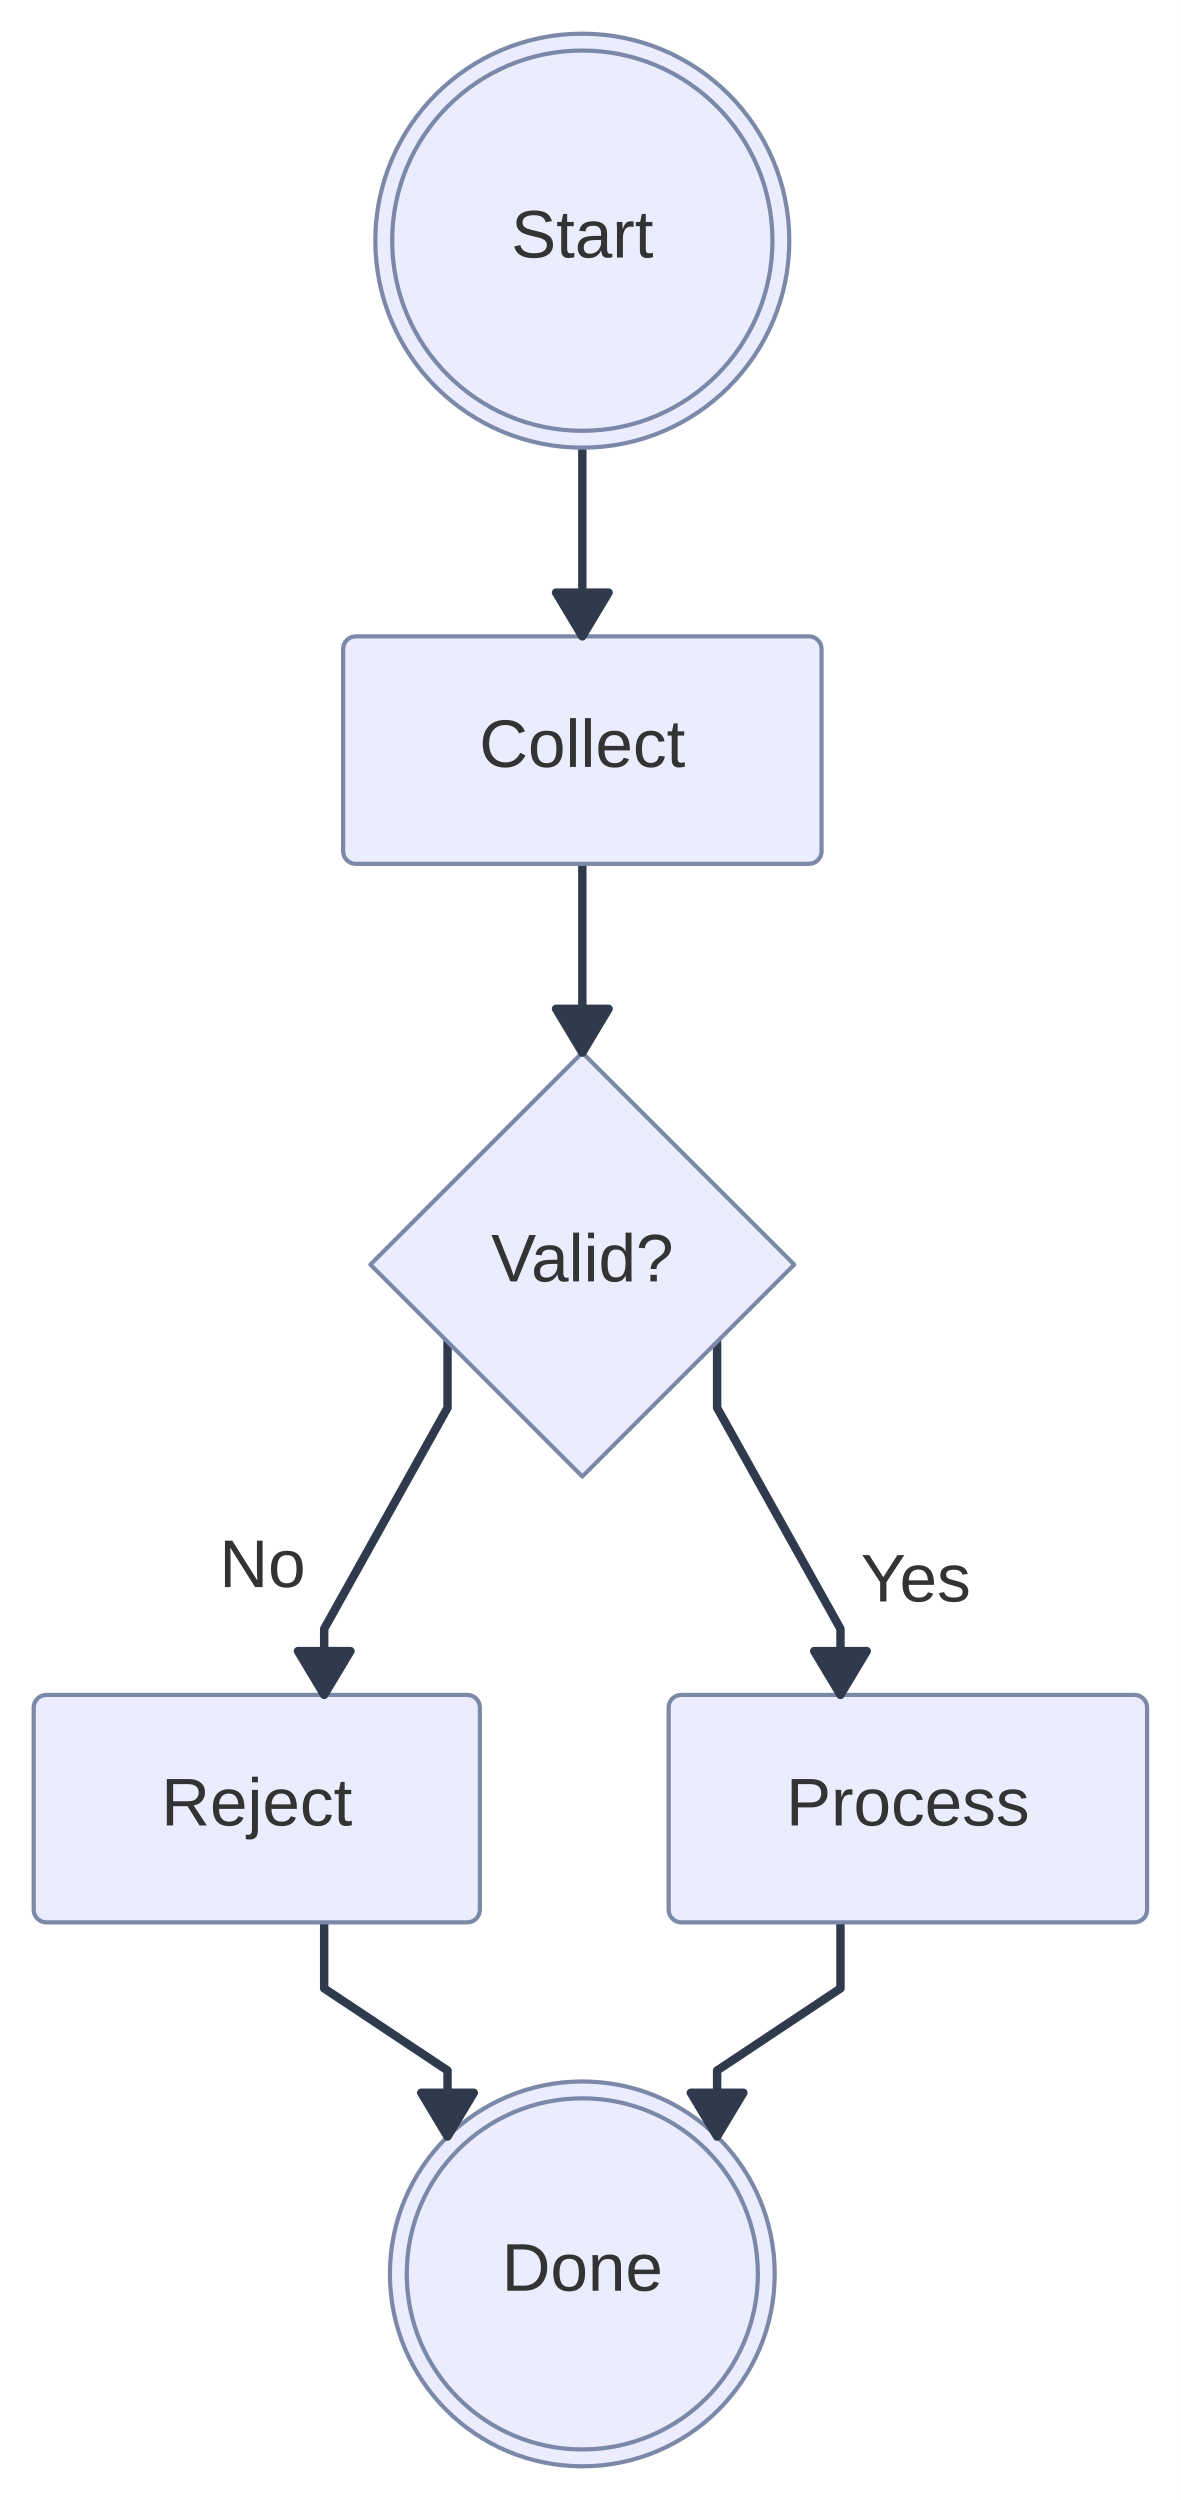
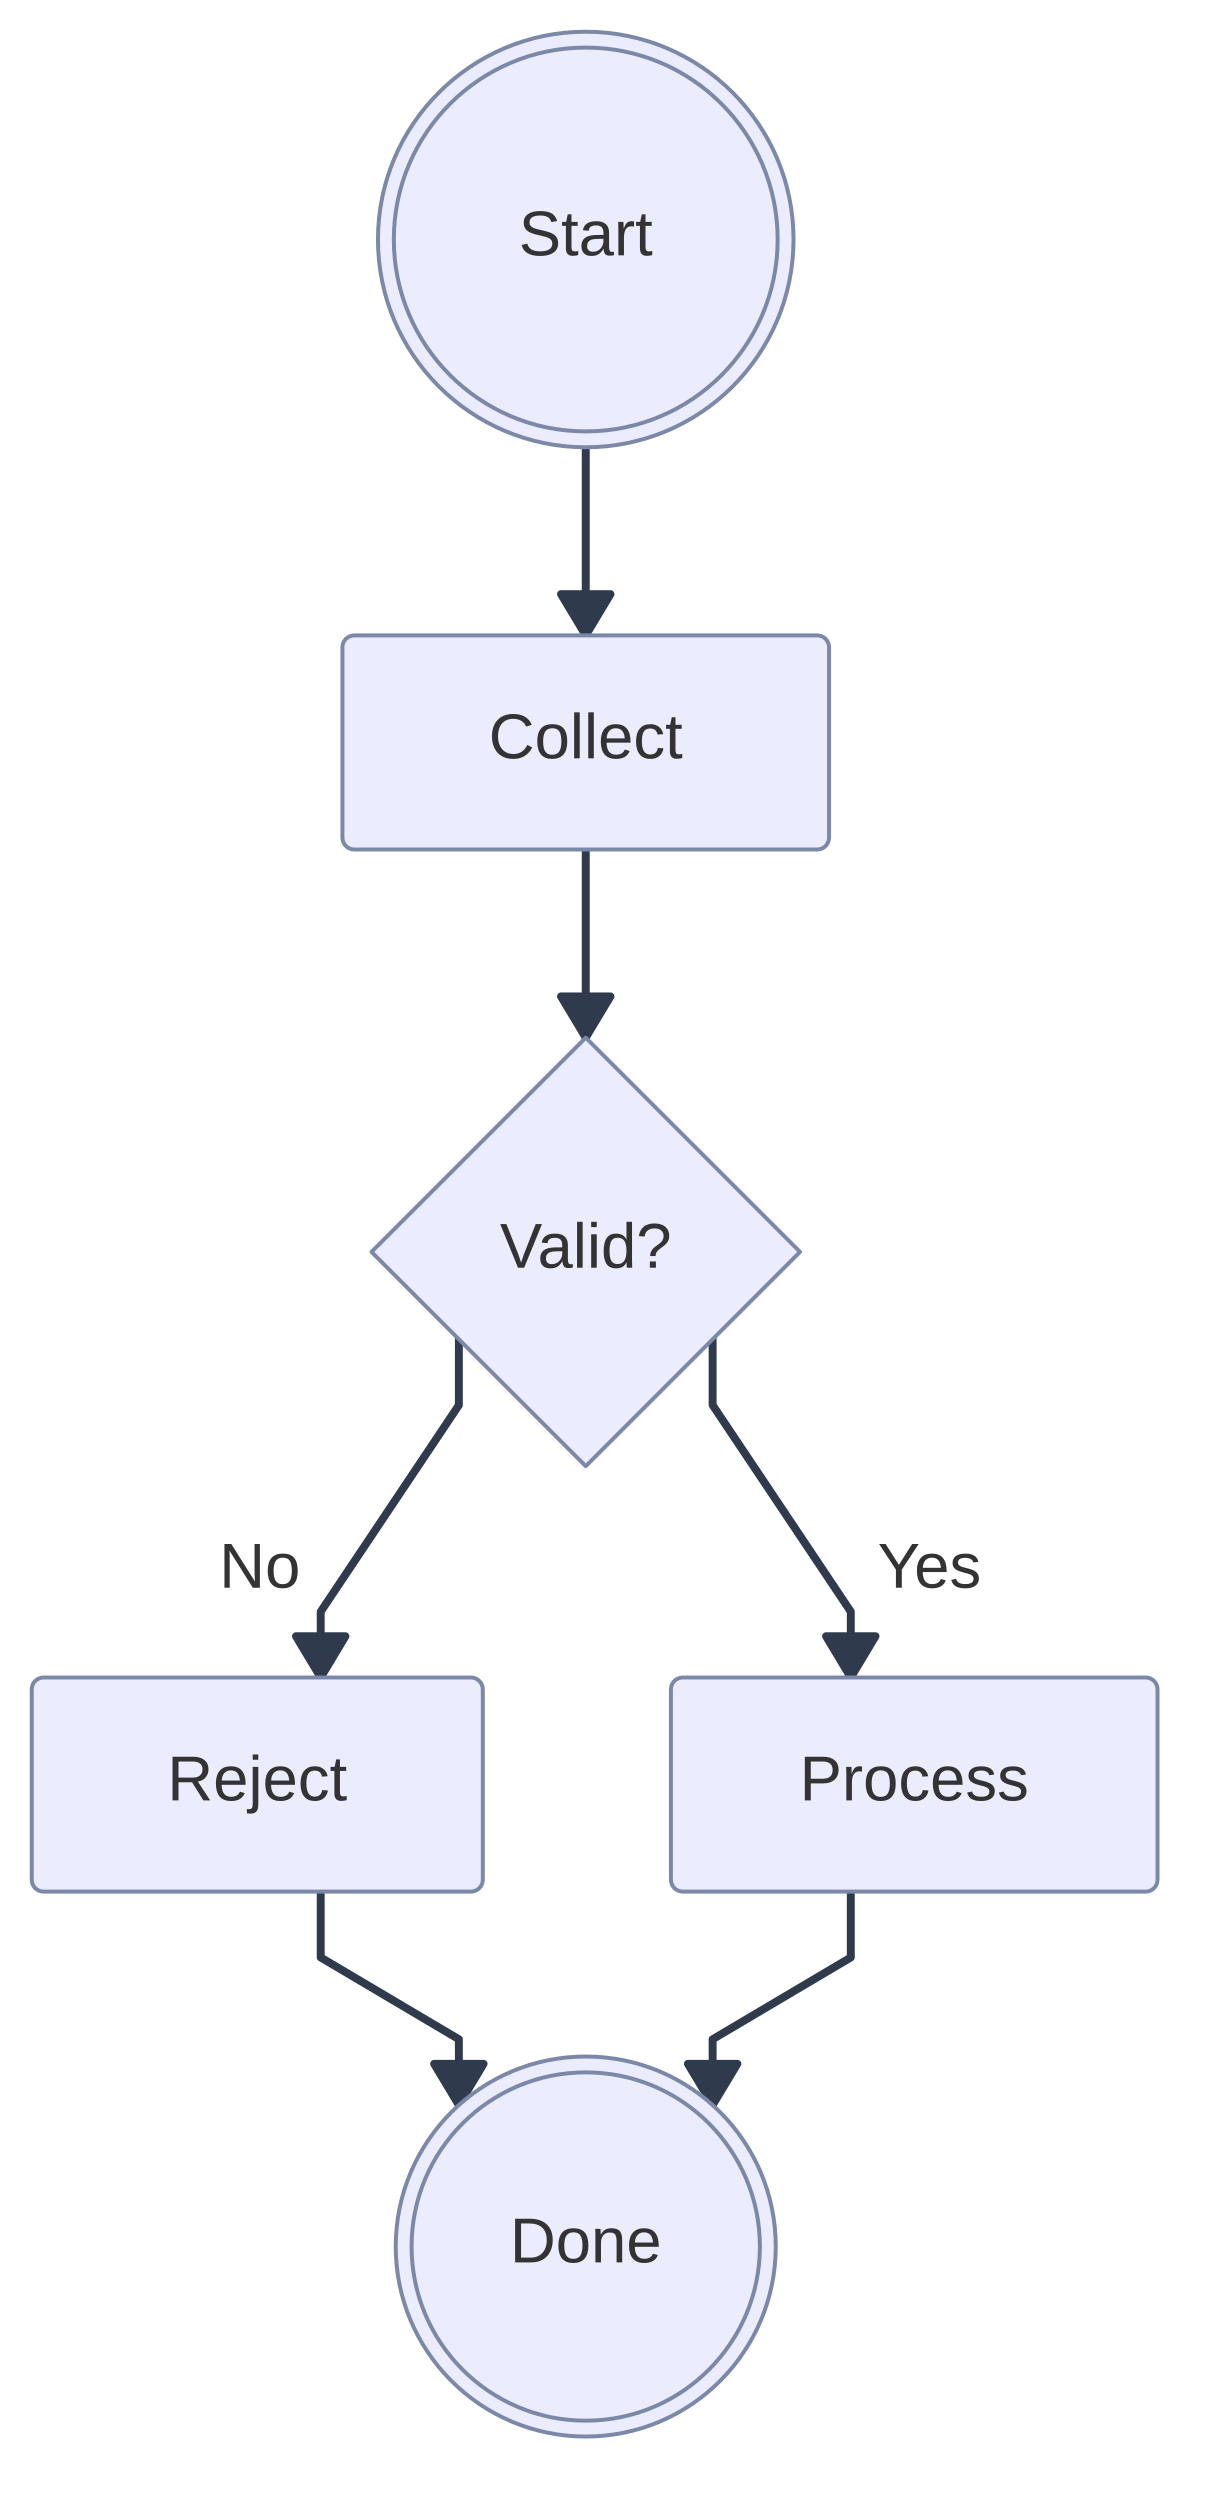
- <svg xmlns="http://www.w3.org/2000/svg" width="280.334" height="593.543" viewBox="0 0 280.334 593.543">
-   <rect x="0" y="0" width="280.334" height="593.543" fill="#FFFFFF" />
+ <svg xmlns="http://www.w3.org/2000/svg" width="307.923" height="630.483" viewBox="0 0 307.923 630.483">
+   <rect x="0" y="0" width="307.923" height="630.483" fill="#FFFFFF" />
  <defs>
    <marker id="arrow-0" viewBox="0 0 10 10" refX="5" refY="5" markerUnits="userSpaceOnUse" markerWidth="8" markerHeight="8" orient="auto">
      <path d="M 0 0 L 10 5 L 0 10 z" fill="#2F3B4D" stroke="#2F3B4D" stroke-width="1" stroke-dasharray="1,0" />
    </marker>
    <marker id="arrow-start-0" viewBox="0 0 10 10" refX="4.5" refY="5" markerUnits="userSpaceOnUse" markerWidth="8" markerHeight="8" orient="auto">
      <path d="M 0 5 L 10 10 L 10 0 z" fill="#2F3B4D" stroke="#2F3B4D" stroke-width="1" stroke-dasharray="1,0" />
    </marker>
  </defs>
-   <path id="edge-0" class="edgePath" data-edge-id="edge-0" d="M 138.253,106.275 L 138.253,151.094" fill="none" stroke="#2F3B4D" stroke-width="2" stroke-linecap="round" stroke-linejoin="round" />
-   <path id="edge-1" class="edgePath" data-edge-id="edge-1" d="M 138.253,205.094 L 138.253,249.912" fill="none" stroke="#2F3B4D" stroke-width="2" stroke-linecap="round" stroke-linejoin="round" />
-   <path id="edge-2" class="edgePath" data-edge-id="edge-2" d="M 170.253,318.546 L 170.253,334.232 L 199.542,386.710 L 199.542,402.396" fill="none" stroke="#2F3B4D" stroke-width="2" stroke-linecap="round" stroke-linejoin="round" />
-   <rect data-edge-id="edge-2" data-label-kind="center" x="201.44" y="362.01" width="31.97" height="28.40" rx="2" ry="2" fill="rgba(248,250,252, 0.92)" fill-opacity="0.00" stroke="#7B88A8" stroke-opacity="0.00" stroke-width="0.8" />
+   <path id="edge-0" class="edgePath" data-edge-id="edge-0" d="M 147.721,112.800 L 147.721,160.243" fill="none" stroke="#2F3B4D" stroke-width="2" stroke-linecap="round" stroke-linejoin="round" />
+   <g transform="translate(147.72 160.24) rotate(90.00)">
+     <polygon points="0,0 -10.40,6.24 -10.40,-6.24" fill="#2F3B4D" stroke="#2F3B4D" stroke-width="2" stroke-linejoin="round" stroke-linecap="round" />
+   </g>
+   <path id="edge-1" class="edgePath" data-edge-id="edge-1" d="M 147.721,214.243 L 147.721,261.685" fill="none" stroke="#2F3B4D" stroke-width="2" stroke-linecap="round" stroke-linejoin="round" />
+   <g transform="translate(147.72 261.69) rotate(90.00)">
+     <polygon points="0,0 -10.40,6.24 -10.40,-6.24" fill="#2F3B4D" stroke="#2F3B4D" stroke-width="2" stroke-linejoin="round" stroke-linecap="round" />
+   </g>
+   <path id="edge-2" class="edgePath" data-edge-id="edge-2" d="M 179.721,337.757 L 179.721,354.362 L 214.563,406.446 L 214.563,423.051" fill="none" stroke="#2F3B4D" stroke-width="2" stroke-linecap="round" stroke-linejoin="round" />
+   <g transform="translate(214.56 423.05) rotate(90.00)">
+     <polygon points="0,0 -10.40,6.24 -10.40,-6.24" fill="#2F3B4D" stroke="#2F3B4D" stroke-width="2" stroke-linejoin="round" stroke-linecap="round" />
+   </g>
+   <rect data-edge-id="edge-2" data-label-kind="center" x="216.46" y="382.21" width="35.88" height="28.40" rx="2" ry="2" fill="rgba(248,250,252, 0.92)" fill-opacity="0.00" stroke="#7B88A8" stroke-opacity="0.00" stroke-width="0.8" />
  <g class="edgeLabel" data-edge-id="edge-2" data-label-kind="center">
-     <text x="217.42" y="380.21" text-anchor="middle" font-family="trebuchet ms,verdana,arial,sans-serif" font-size="16" fill="#333333">
-       <tspan x="217.42" dy="0.00">Yes</tspan>
+     <text x="234.40" y="400.41" text-anchor="middle" font-family="trebuchet ms,verdana,arial,Noto Color Emoji,Apple Color Emoji,Segoe UI Emoji,sans-serif" font-size="16" fill="#333333">
+       <tspan x="234.40" dy="0.00">Yes</tspan>
    </text>
  </g>
-   <path id="edge-3" class="edgePath" data-edge-id="edge-3" d="M 106.253,318.546 L 106.253,334.232 L 76.965,386.710 L 76.965,402.396" fill="none" stroke="#2F3B4D" stroke-width="2" stroke-linecap="round" stroke-linejoin="round" />
-   <rect data-edge-id="edge-3" data-label-kind="center" x="49.44" y="358.59" width="25.77" height="28.40" rx="2" ry="2" fill="rgba(248,250,252, 0.92)" fill-opacity="0.00" stroke="#7B88A8" stroke-opacity="0.00" stroke-width="0.8" />
+   <path id="edge-3" class="edgePath" data-edge-id="edge-3" d="M 115.721,337.757 L 115.721,354.362 L 80.880,406.446 L 80.880,423.051" fill="none" stroke="#2F3B4D" stroke-width="2" stroke-linecap="round" stroke-linejoin="round" />
+   <g transform="translate(80.88 423.05) rotate(90.00)">
+     <polygon points="0,0 -10.40,6.24 -10.40,-6.24" fill="#2F3B4D" stroke="#2F3B4D" stroke-width="2" stroke-linejoin="round" stroke-linecap="round" />
+   </g>
+   <rect data-edge-id="edge-3" data-label-kind="center" x="52.06" y="382.21" width="26.92" height="28.40" rx="2" ry="2" fill="rgba(248,250,252, 0.92)" fill-opacity="0.00" stroke="#7B88A8" stroke-opacity="0.00" stroke-width="0.8" />
  <g class="edgeLabel" data-edge-id="edge-3" data-label-kind="center">
-     <text x="62.32" y="376.79" text-anchor="middle" font-family="trebuchet ms,verdana,arial,sans-serif" font-size="16" fill="#333333">
-       <tspan x="62.32" dy="0.00">No</tspan>
+     <text x="65.52" y="400.41" text-anchor="middle" font-family="trebuchet ms,verdana,arial,Noto Color Emoji,Apple Color Emoji,Segoe UI Emoji,sans-serif" font-size="16" fill="#333333">
+       <tspan x="65.52" dy="0.00">No</tspan>
    </text>
  </g>
-   <path id="edge-4" class="edgePath" data-edge-id="edge-4" d="M 199.542,456.396 L 199.542,472.083 L 170.253,491.578 L 170.253,507.264" fill="none" stroke="#2F3B4D" stroke-width="2" stroke-linecap="round" stroke-linejoin="round" />
-   <path id="edge-5" class="edgePath" data-edge-id="edge-5" d="M 76.965,456.396 L 76.965,472.083 L 106.253,491.578 L 106.253,507.264" fill="none" stroke="#2F3B4D" stroke-width="2" stroke-linecap="round" stroke-linejoin="round" />
-   <rect x="81.46" y="151.09" width="113.59" height="54.00" rx="3" ry="3" fill="#ECECFF" stroke="#7B88A8" stroke-width="1" stroke-linejoin="round" stroke-linecap="round" />
-   <text x="138.25" y="182.09" text-anchor="middle" font-family="trebuchet ms,verdana,arial,sans-serif" font-size="16" fill="#333333">
-     <tspan x="138.25" dy="0.00">Collect</tspan>
-   </text>
-   <polygon points="138.25,249.91 188.57,300.23 138.25,350.55 87.94,300.23" fill="#ECECFF" stroke="#7B88A8" stroke-width="1" stroke-linejoin="round" stroke-linecap="round" />
-   <text x="138.25" y="304.23" text-anchor="middle" font-family="trebuchet ms,verdana,arial,sans-serif" font-size="16" fill="#333333">
-     <tspan x="138.25" dy="0.00">Valid?</tspan>
-   </text>
-   <rect x="158.75" y="402.40" width="113.59" height="54.00" rx="3" ry="3" fill="#ECECFF" stroke="#7B88A8" stroke-width="1" stroke-linejoin="round" stroke-linecap="round" />
-   <text x="215.54" y="433.40" text-anchor="middle" font-family="trebuchet ms,verdana,arial,sans-serif" font-size="16" fill="#333333">
-     <tspan x="215.54" dy="0.00">Process</tspan>
-   </text>
-   <rect x="8.00" y="402.40" width="105.93" height="54.00" rx="3" ry="3" fill="#ECECFF" stroke="#7B88A8" stroke-width="1" stroke-linejoin="round" stroke-linecap="round" />
-   <text x="60.97" y="433.40" text-anchor="middle" font-family="trebuchet ms,verdana,arial,sans-serif" font-size="16" fill="#333333">
-     <tspan x="60.97" dy="0.00">Reject</tspan>
-   </text>
-   <circle cx="138.25" cy="539.86" r="45.68" fill="#ECECFF" stroke="#7B88A8" stroke-width="1" stroke-linejoin="round" stroke-linecap="round" />
-   <circle cx="138.25" cy="539.86" r="41.68" fill="none" stroke="#7B88A8" stroke-width="1" stroke-linejoin="round" stroke-linecap="round" />
-   <text x="138.25" y="543.86" text-anchor="middle" font-family="trebuchet ms,verdana,arial,sans-serif" font-size="16" fill="#333333">
-     <tspan x="138.25" dy="0.00">Done</tspan>
-   </text>
-   <circle cx="138.25" cy="57.14" r="49.14" fill="#ECECFF" stroke="#7B88A8" stroke-width="1" stroke-linejoin="round" stroke-linecap="round" />
-   <circle cx="138.25" cy="57.14" r="45.14" fill="none" stroke="#7B88A8" stroke-width="1" stroke-linejoin="round" stroke-linecap="round" />
-   <text x="138.25" y="61.14" text-anchor="middle" font-family="trebuchet ms,verdana,arial,sans-serif" font-size="16" fill="#333333">
-     <tspan x="138.25" dy="0.00">Start</tspan>
-   </text>
-   <g transform="translate(138.25 151.09) rotate(90.00)">
+   <path id="edge-4" class="edgePath" data-edge-id="edge-4" d="M 214.563,477.051 L 214.563,493.656 L 179.721,514.288 L 179.721,530.893" fill="none" stroke="#2F3B4D" stroke-width="2" stroke-linecap="round" stroke-linejoin="round" />
+   <g transform="translate(179.72 530.89) rotate(90.00)">
    <polygon points="0,0 -10.40,6.24 -10.40,-6.24" fill="#2F3B4D" stroke="#2F3B4D" stroke-width="2" stroke-linejoin="round" stroke-linecap="round" />
  </g>
-   <g transform="translate(138.25 249.91) rotate(90.00)">
+   <path id="edge-5" class="edgePath" data-edge-id="edge-5" d="M 80.880,477.051 L 80.880,493.656 L 115.721,514.288 L 115.721,530.893" fill="none" stroke="#2F3B4D" stroke-width="2" stroke-linecap="round" stroke-linejoin="round" />
+   <g transform="translate(115.72 530.89) rotate(90.00)">
    <polygon points="0,0 -10.40,6.24 -10.40,-6.24" fill="#2F3B4D" stroke="#2F3B4D" stroke-width="2" stroke-linejoin="round" stroke-linecap="round" />
  </g>
-   <g transform="translate(199.54 402.40) rotate(90.00)">
-     <polygon points="0,0 -10.40,6.24 -10.40,-6.24" fill="#2F3B4D" stroke="#2F3B4D" stroke-width="2" stroke-linejoin="round" stroke-linecap="round" />
-   </g>
-   <g transform="translate(76.97 402.40) rotate(90.00)">
-     <polygon points="0,0 -10.40,6.24 -10.40,-6.24" fill="#2F3B4D" stroke="#2F3B4D" stroke-width="2" stroke-linejoin="round" stroke-linecap="round" />
-   </g>
-   <g transform="translate(170.25 507.26) rotate(90.00)">
-     <polygon points="0,0 -10.40,6.24 -10.40,-6.24" fill="#2F3B4D" stroke="#2F3B4D" stroke-width="2" stroke-linejoin="round" stroke-linecap="round" />
-   </g>
-   <g transform="translate(106.25 507.26) rotate(90.00)">
-     <polygon points="0,0 -10.40,6.24 -10.40,-6.24" fill="#2F3B4D" stroke="#2F3B4D" stroke-width="2" stroke-linejoin="round" stroke-linecap="round" />
-   </g>
+   <rect x="86.36" y="160.24" width="122.72" height="54.00" rx="3" ry="3" fill="#ECECFF" stroke="#7B88A8" stroke-width="1" stroke-linejoin="round" stroke-linecap="round" />
+   <text x="147.72" y="191.24" text-anchor="middle" font-family="trebuchet ms,verdana,arial,Noto Color Emoji,Apple Color Emoji,Segoe UI Emoji,sans-serif" font-size="16" fill="#333333">
+     <tspan x="147.72" dy="0.00">Collect</tspan>
+   </text>
+   <polygon points="147.72,261.69 201.76,315.72 147.72,369.76 93.69,315.72" fill="#ECECFF" stroke="#7B88A8" stroke-width="1" stroke-linejoin="round" stroke-linecap="round" />
+   <text x="147.72" y="319.72" text-anchor="middle" font-family="trebuchet ms,verdana,arial,Noto Color Emoji,Apple Color Emoji,Segoe UI Emoji,sans-serif" font-size="16" fill="#333333">
+     <tspan x="147.72" dy="0.00">Valid?</tspan>
+   </text>
+   <rect x="169.20" y="423.05" width="122.72" height="54.00" rx="3" ry="3" fill="#ECECFF" stroke="#7B88A8" stroke-width="1" stroke-linejoin="round" stroke-linecap="round" />
+   <text x="230.56" y="454.05" text-anchor="middle" font-family="trebuchet ms,verdana,arial,Noto Color Emoji,Apple Color Emoji,Segoe UI Emoji,sans-serif" font-size="16" fill="#333333">
+     <tspan x="230.56" dy="0.00">Process</tspan>
+   </text>
+   <rect x="8.00" y="423.05" width="113.76" height="54.00" rx="3" ry="3" fill="#ECECFF" stroke="#7B88A8" stroke-width="1" stroke-linejoin="round" stroke-linecap="round" />
+   <text x="64.88" y="454.05" text-anchor="middle" font-family="trebuchet ms,verdana,arial,Noto Color Emoji,Apple Color Emoji,Segoe UI Emoji,sans-serif" font-size="16" fill="#333333">
+     <tspan x="64.88" dy="0.00">Reject</tspan>
+   </text>
+   <circle cx="147.72" cy="566.56" r="47.92" fill="#ECECFF" stroke="#7B88A8" stroke-width="1" stroke-linejoin="round" stroke-linecap="round" />
+   <circle cx="147.72" cy="566.56" r="43.92" fill="none" stroke="#7B88A8" stroke-width="1" stroke-linejoin="round" stroke-linecap="round" />
+   <text x="147.72" y="570.56" text-anchor="middle" font-family="trebuchet ms,verdana,arial,Noto Color Emoji,Apple Color Emoji,Segoe UI Emoji,sans-serif" font-size="16" fill="#333333">
+     <tspan x="147.72" dy="0.00">Done</tspan>
+   </text>
+   <circle cx="147.72" cy="60.40" r="52.40" fill="#ECECFF" stroke="#7B88A8" stroke-width="1" stroke-linejoin="round" stroke-linecap="round" />
+   <circle cx="147.72" cy="60.40" r="48.40" fill="none" stroke="#7B88A8" stroke-width="1" stroke-linejoin="round" stroke-linecap="round" />
+   <text x="147.72" y="64.40" text-anchor="middle" font-family="trebuchet ms,verdana,arial,Noto Color Emoji,Apple Color Emoji,Segoe UI Emoji,sans-serif" font-size="16" fill="#333333">
+     <tspan x="147.72" dy="0.00">Start</tspan>
+   </text>
</svg>
